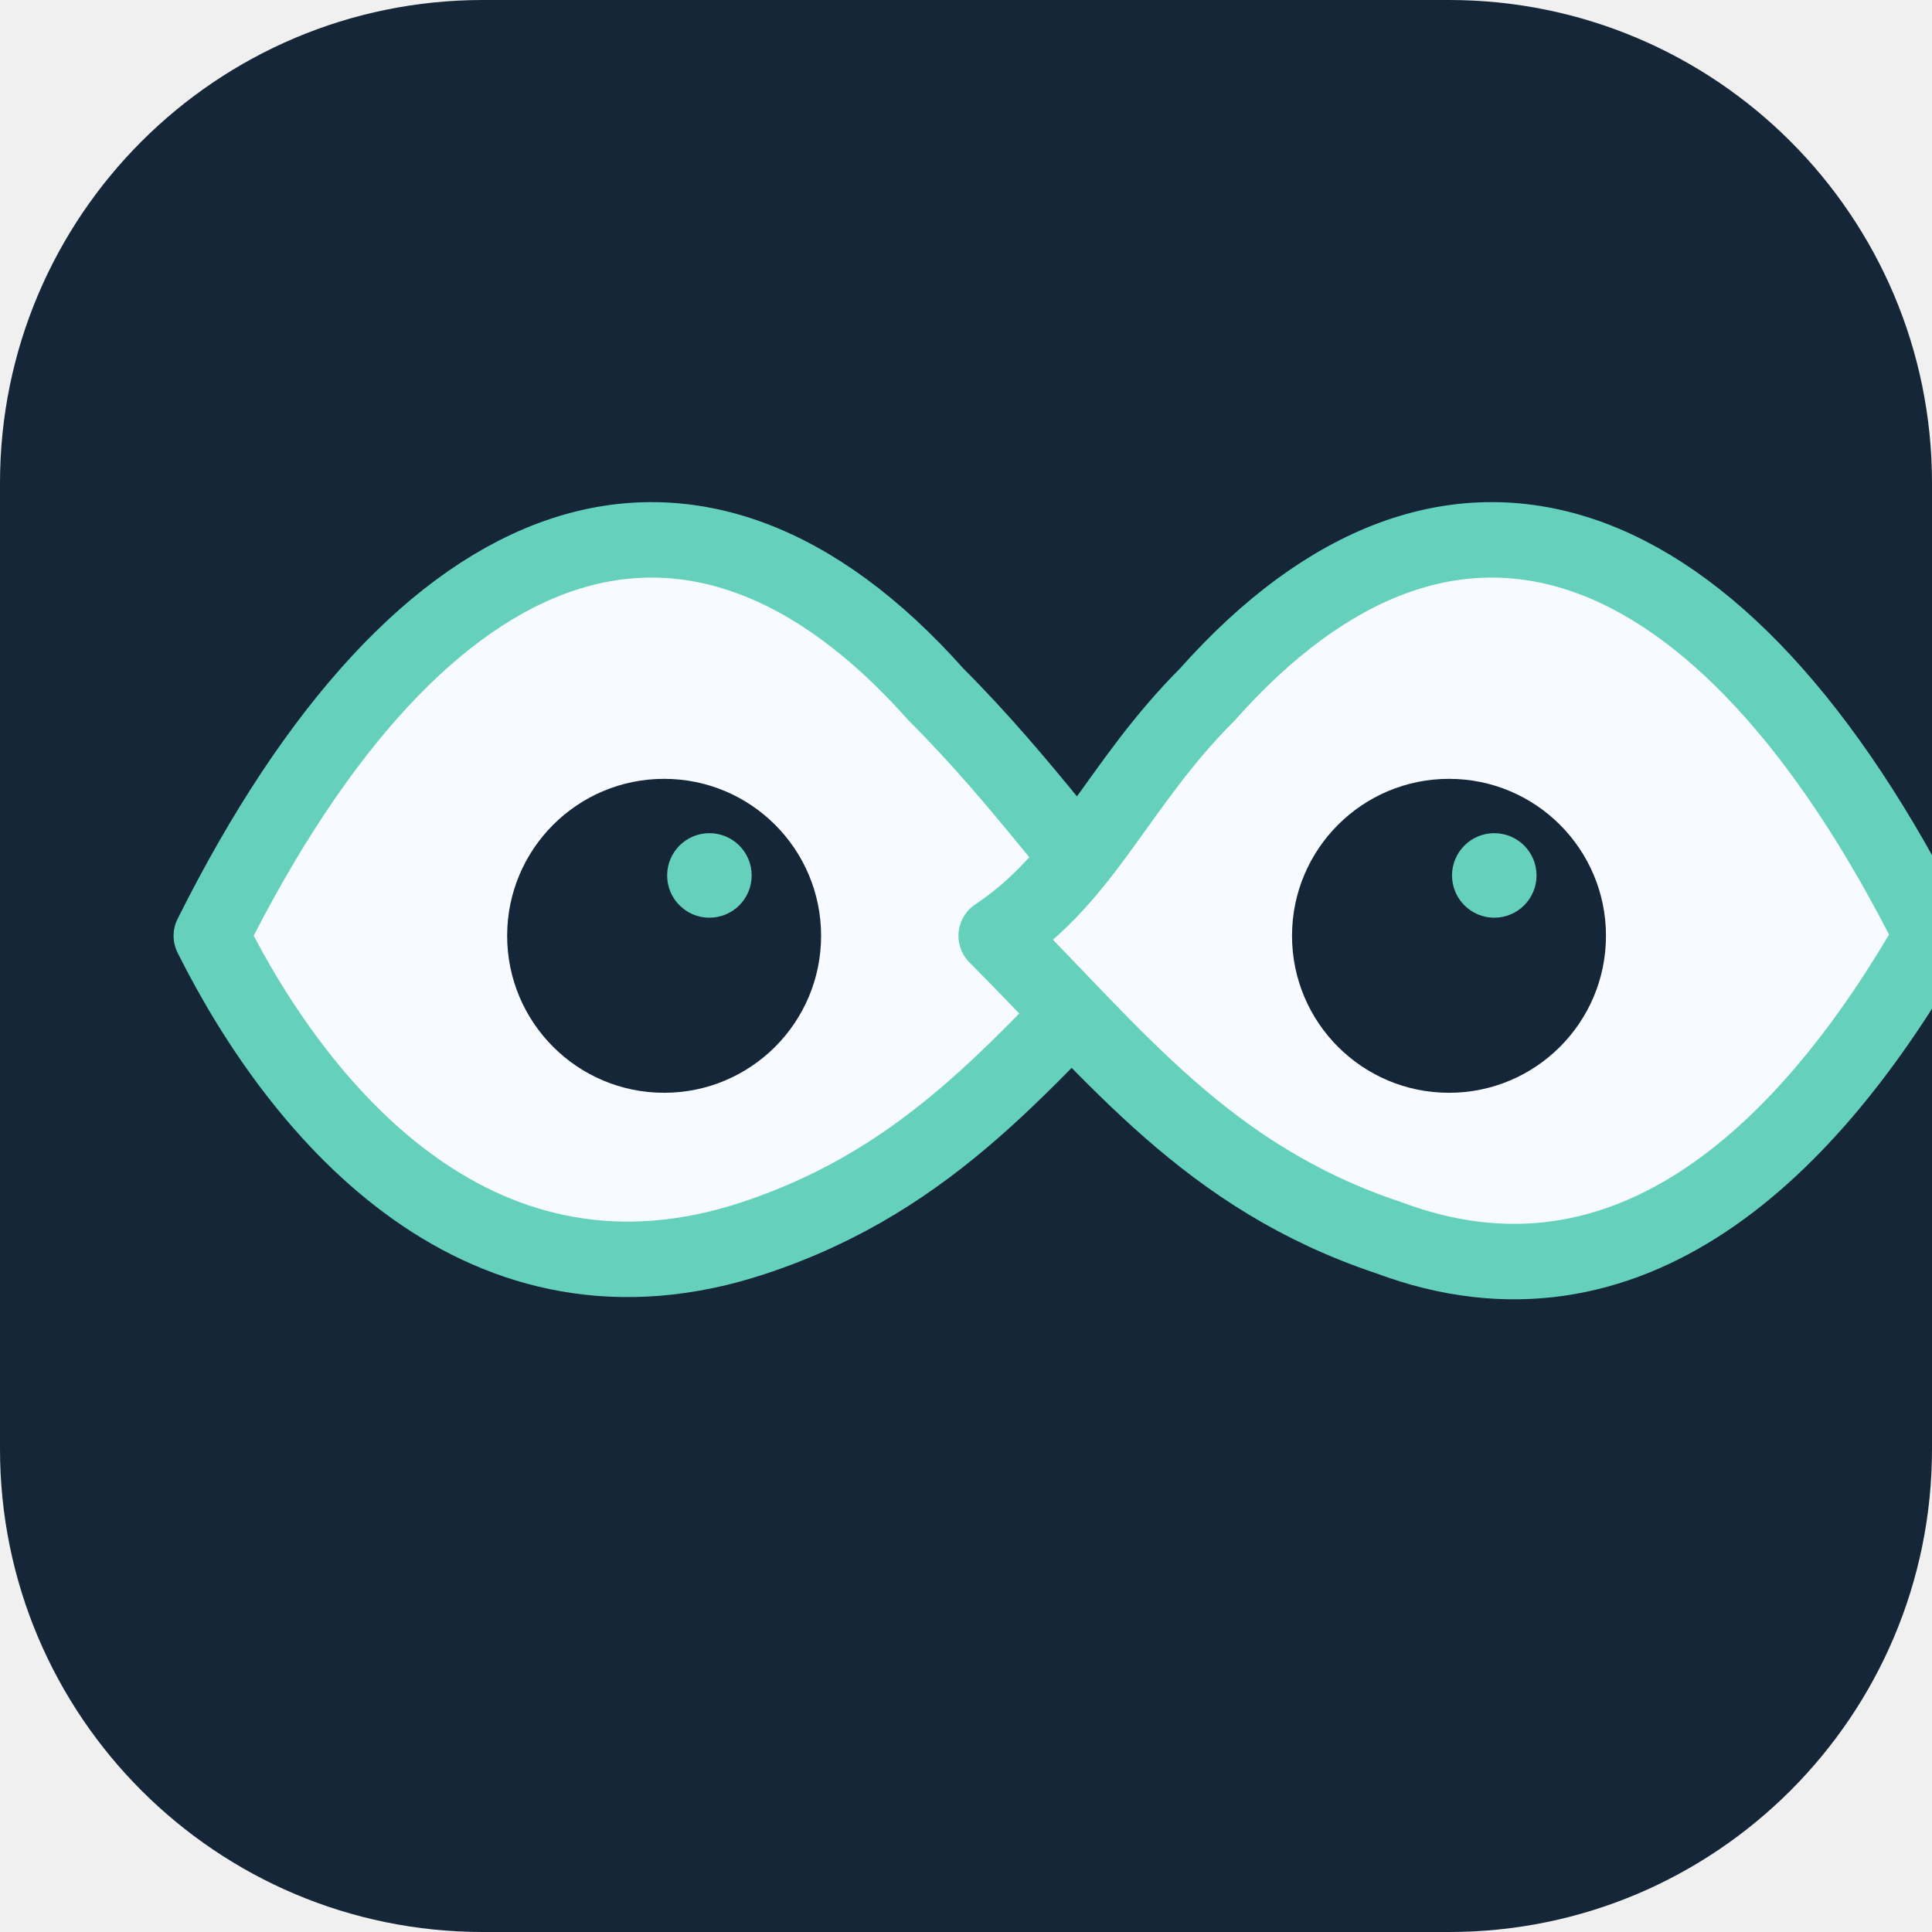
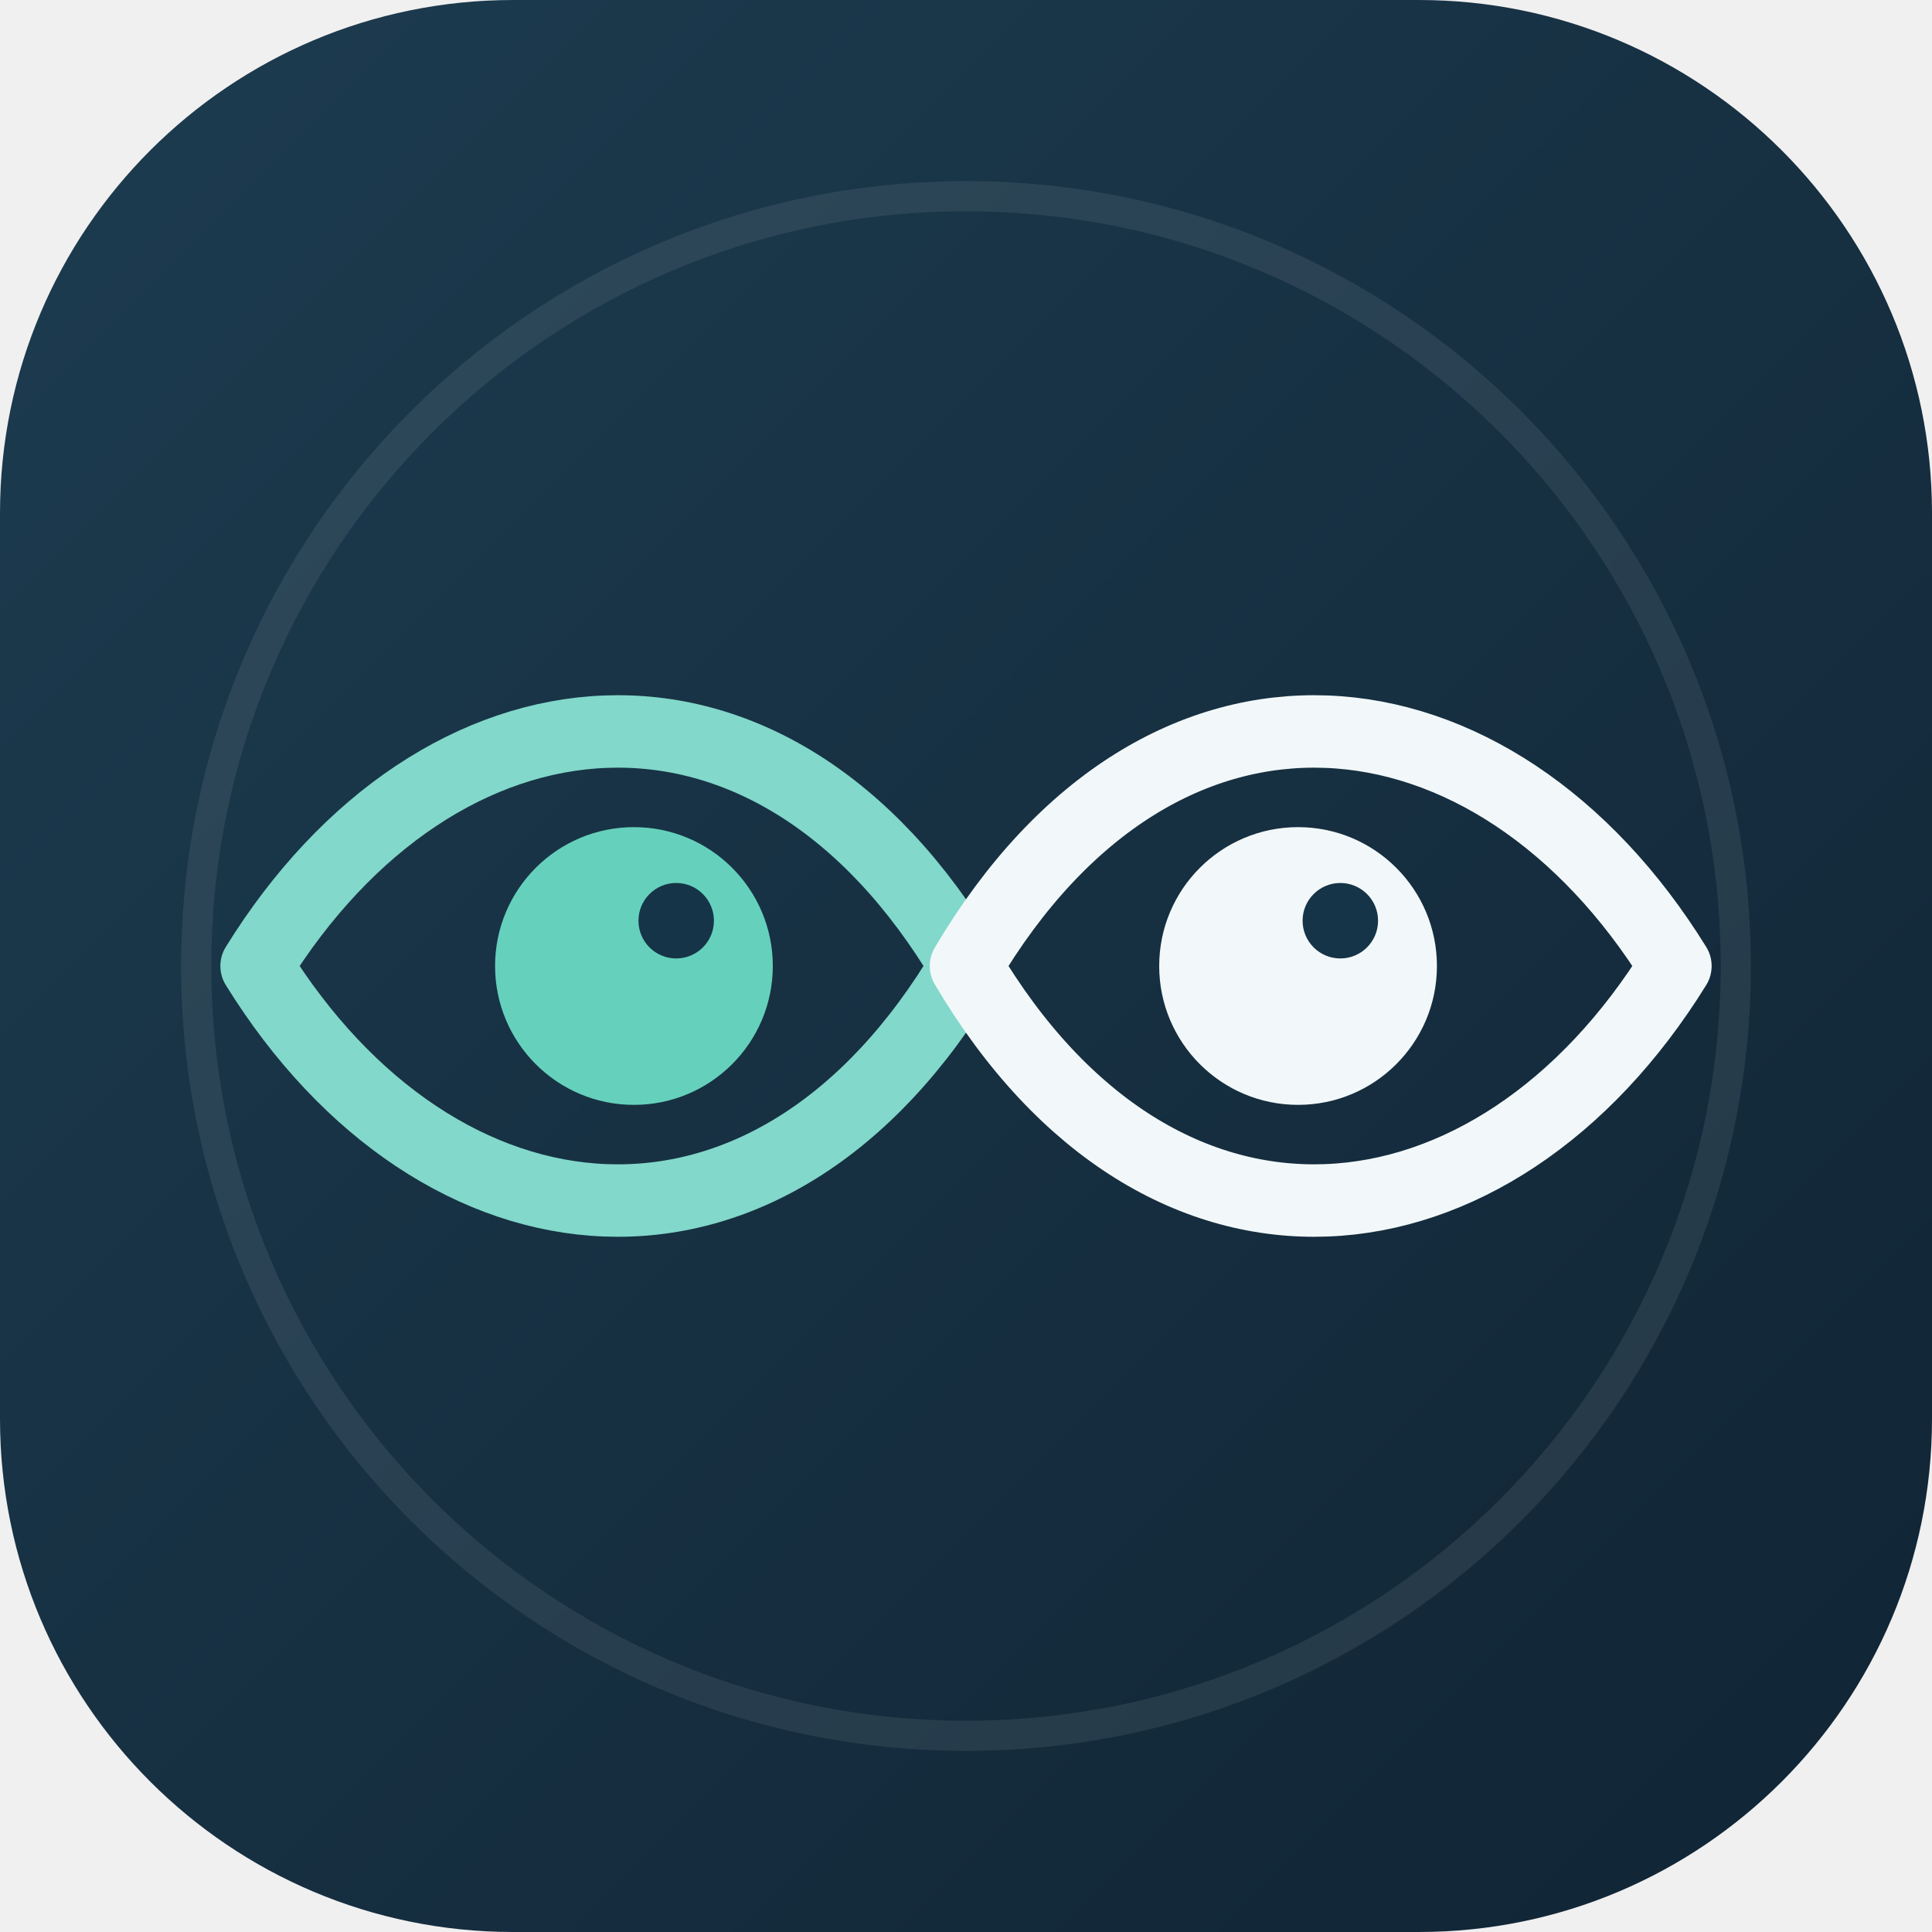
<svg xmlns="http://www.w3.org/2000/svg" viewBox="0 0 64 64">
-   <rect width="64" height="64" rx="16" fill="#142638" />
-   <path d="M7 31C14 17 23 14 31 23c3 3 5 6 7 8-4 4-7 8-13 10C16 44 10 37 7 31Z" fill="#f7fbff" stroke="#65d1bc" stroke-width="2.5" stroke-linejoin="round" />
-   <path d="M33 31c3-2 4-5 7-8 8-9 17-6 24 8-4 7-10 13-18 10-6-2-9-6-13-10Z" fill="#f7fbff" stroke="#65d1bc" stroke-width="2.5" stroke-linejoin="round" />
-   <circle cx="22" cy="31" r="5.2" fill="#142638" />
-   <circle cx="48" cy="31" r="5.2" fill="#142638" />
-   <circle cx="23.5" cy="29" r="1.4" fill="#65d1bc" />
-   <circle cx="49.5" cy="29" r="1.4" fill="#65d1bc" />
+   <defs>
+     <linearGradient id="tile" x1="0" y1="0" x2="1" y2="1">
+       <stop offset="0" stop-color="#1d3c50" />
+       <stop offset="1" stop-color="#102434" />
+     </linearGradient>
+   </defs>
+   <rect width="64" height="64" rx="17" fill="url(#tile)" />
+   <circle cx="32" cy="32" r="25.5" fill="none" stroke="#ffffff" stroke-opacity=".08" />
+   <path d="M8.5 32C14.5 22.3 25.5 21 32 32 25.5 43 14.5 41.7 8.5 32Z" fill="none" stroke="#82d8ca" stroke-width="2.4" stroke-linecap="round" stroke-linejoin="round" />
+   <path d="M32 32C38.5 21 49.5 22.3 55.5 32 49.5 41.7 38.5 43 32 32Z" fill="none" stroke="#f2f8f9" stroke-width="2.4" stroke-linecap="round" stroke-linejoin="round" />
+   <circle cx="21" cy="32" r="4.6" fill="#65d1bc" />
+   <circle cx="43" cy="32" r="4.6" fill="#f2f8f9" />
+   <circle cx="22.4" cy="30.5" r="1.25" fill="#163447" />
+   <circle cx="44.4" cy="30.5" r="1.25" fill="#163447" />
</svg>
